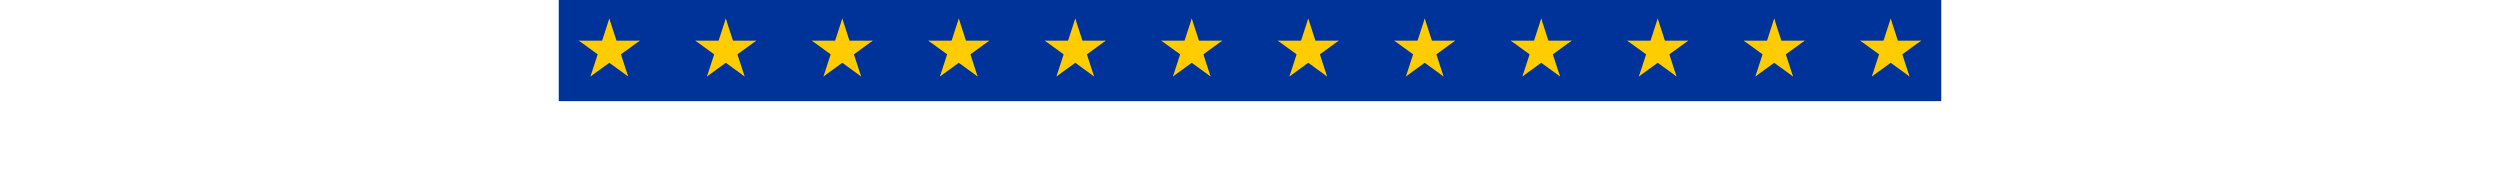
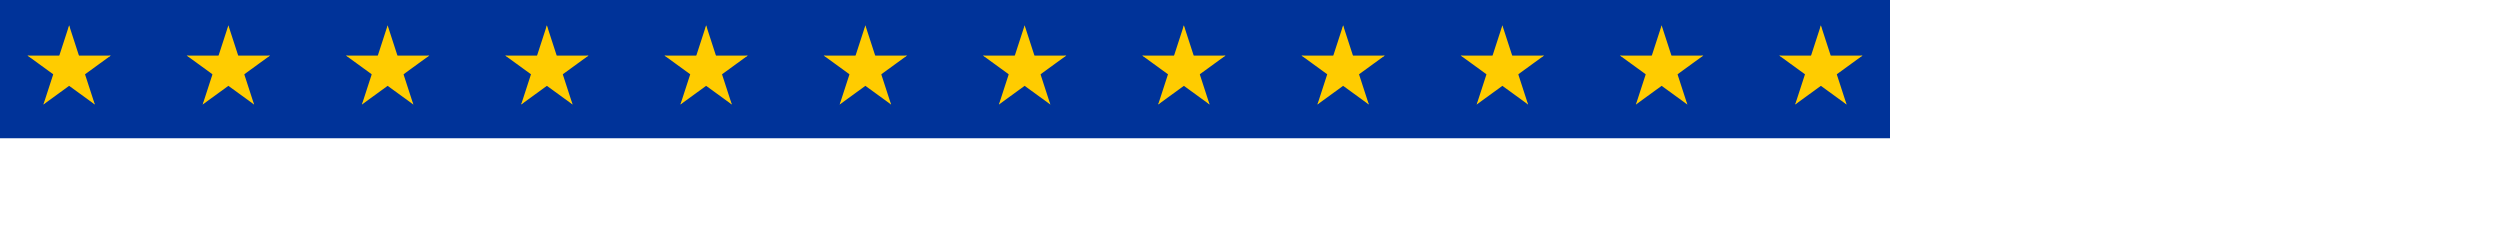
- <svg xmlns="http://www.w3.org/2000/svg" xmlns:xlink="http://www.w3.org/1999/xlink" version="1.1" height="1000" viewbox="0 0 7560 553">
+ <svg xmlns="http://www.w3.org/2000/svg" xmlns:xlink="http://www.w3.org/1999/xlink" version="1.1" height="1000" width="10000" viewbox="0 0 7560 553">
  <defs>
    <g id="s" transform="scale(175)" fill="#fc0">
      <g id="c">
        <path id="t" d="M0,0v1h0.5z" transform="translate(0,-1)rotate(18)" />
        <use xlink:href="#t" transform="scale(-1,1)" />
      </g>
      <g id="a">
        <use xlink:href="#c" transform="rotate(72)" />
        <use xlink:href="#c" transform="rotate(144)" />
      </g>
      <use xlink:href="#a" transform="scale(-1,1)" />
    </g>
  </defs>
  <rect fill="#039" width="7560" height="553" />
  <use xlink:href="#s" x="276.5" y="276.5" />
  <use xlink:href="#s" x="913.5" y="276.5" />
  <use xlink:href="#s" x="1550.5" y="276.5" />
  <use xlink:href="#s" x="2187.5" y="276.5" />
  <use xlink:href="#s" x="2824.5" y="276.5" />
  <use xlink:href="#s" x="3461.5" y="276.5" />
  <use xlink:href="#s" x="4098.5" y="276.5" />
  <use xlink:href="#s" x="4735.5" y="276.5" />
  <use xlink:href="#s" x="5372.5" y="276.5" />
  <use xlink:href="#s" x="6009.5" y="276.5" />
  <use xlink:href="#s" x="6646.5" y="276.5" />
  <use xlink:href="#s" x="7283.5" y="276.5" />
</svg>
